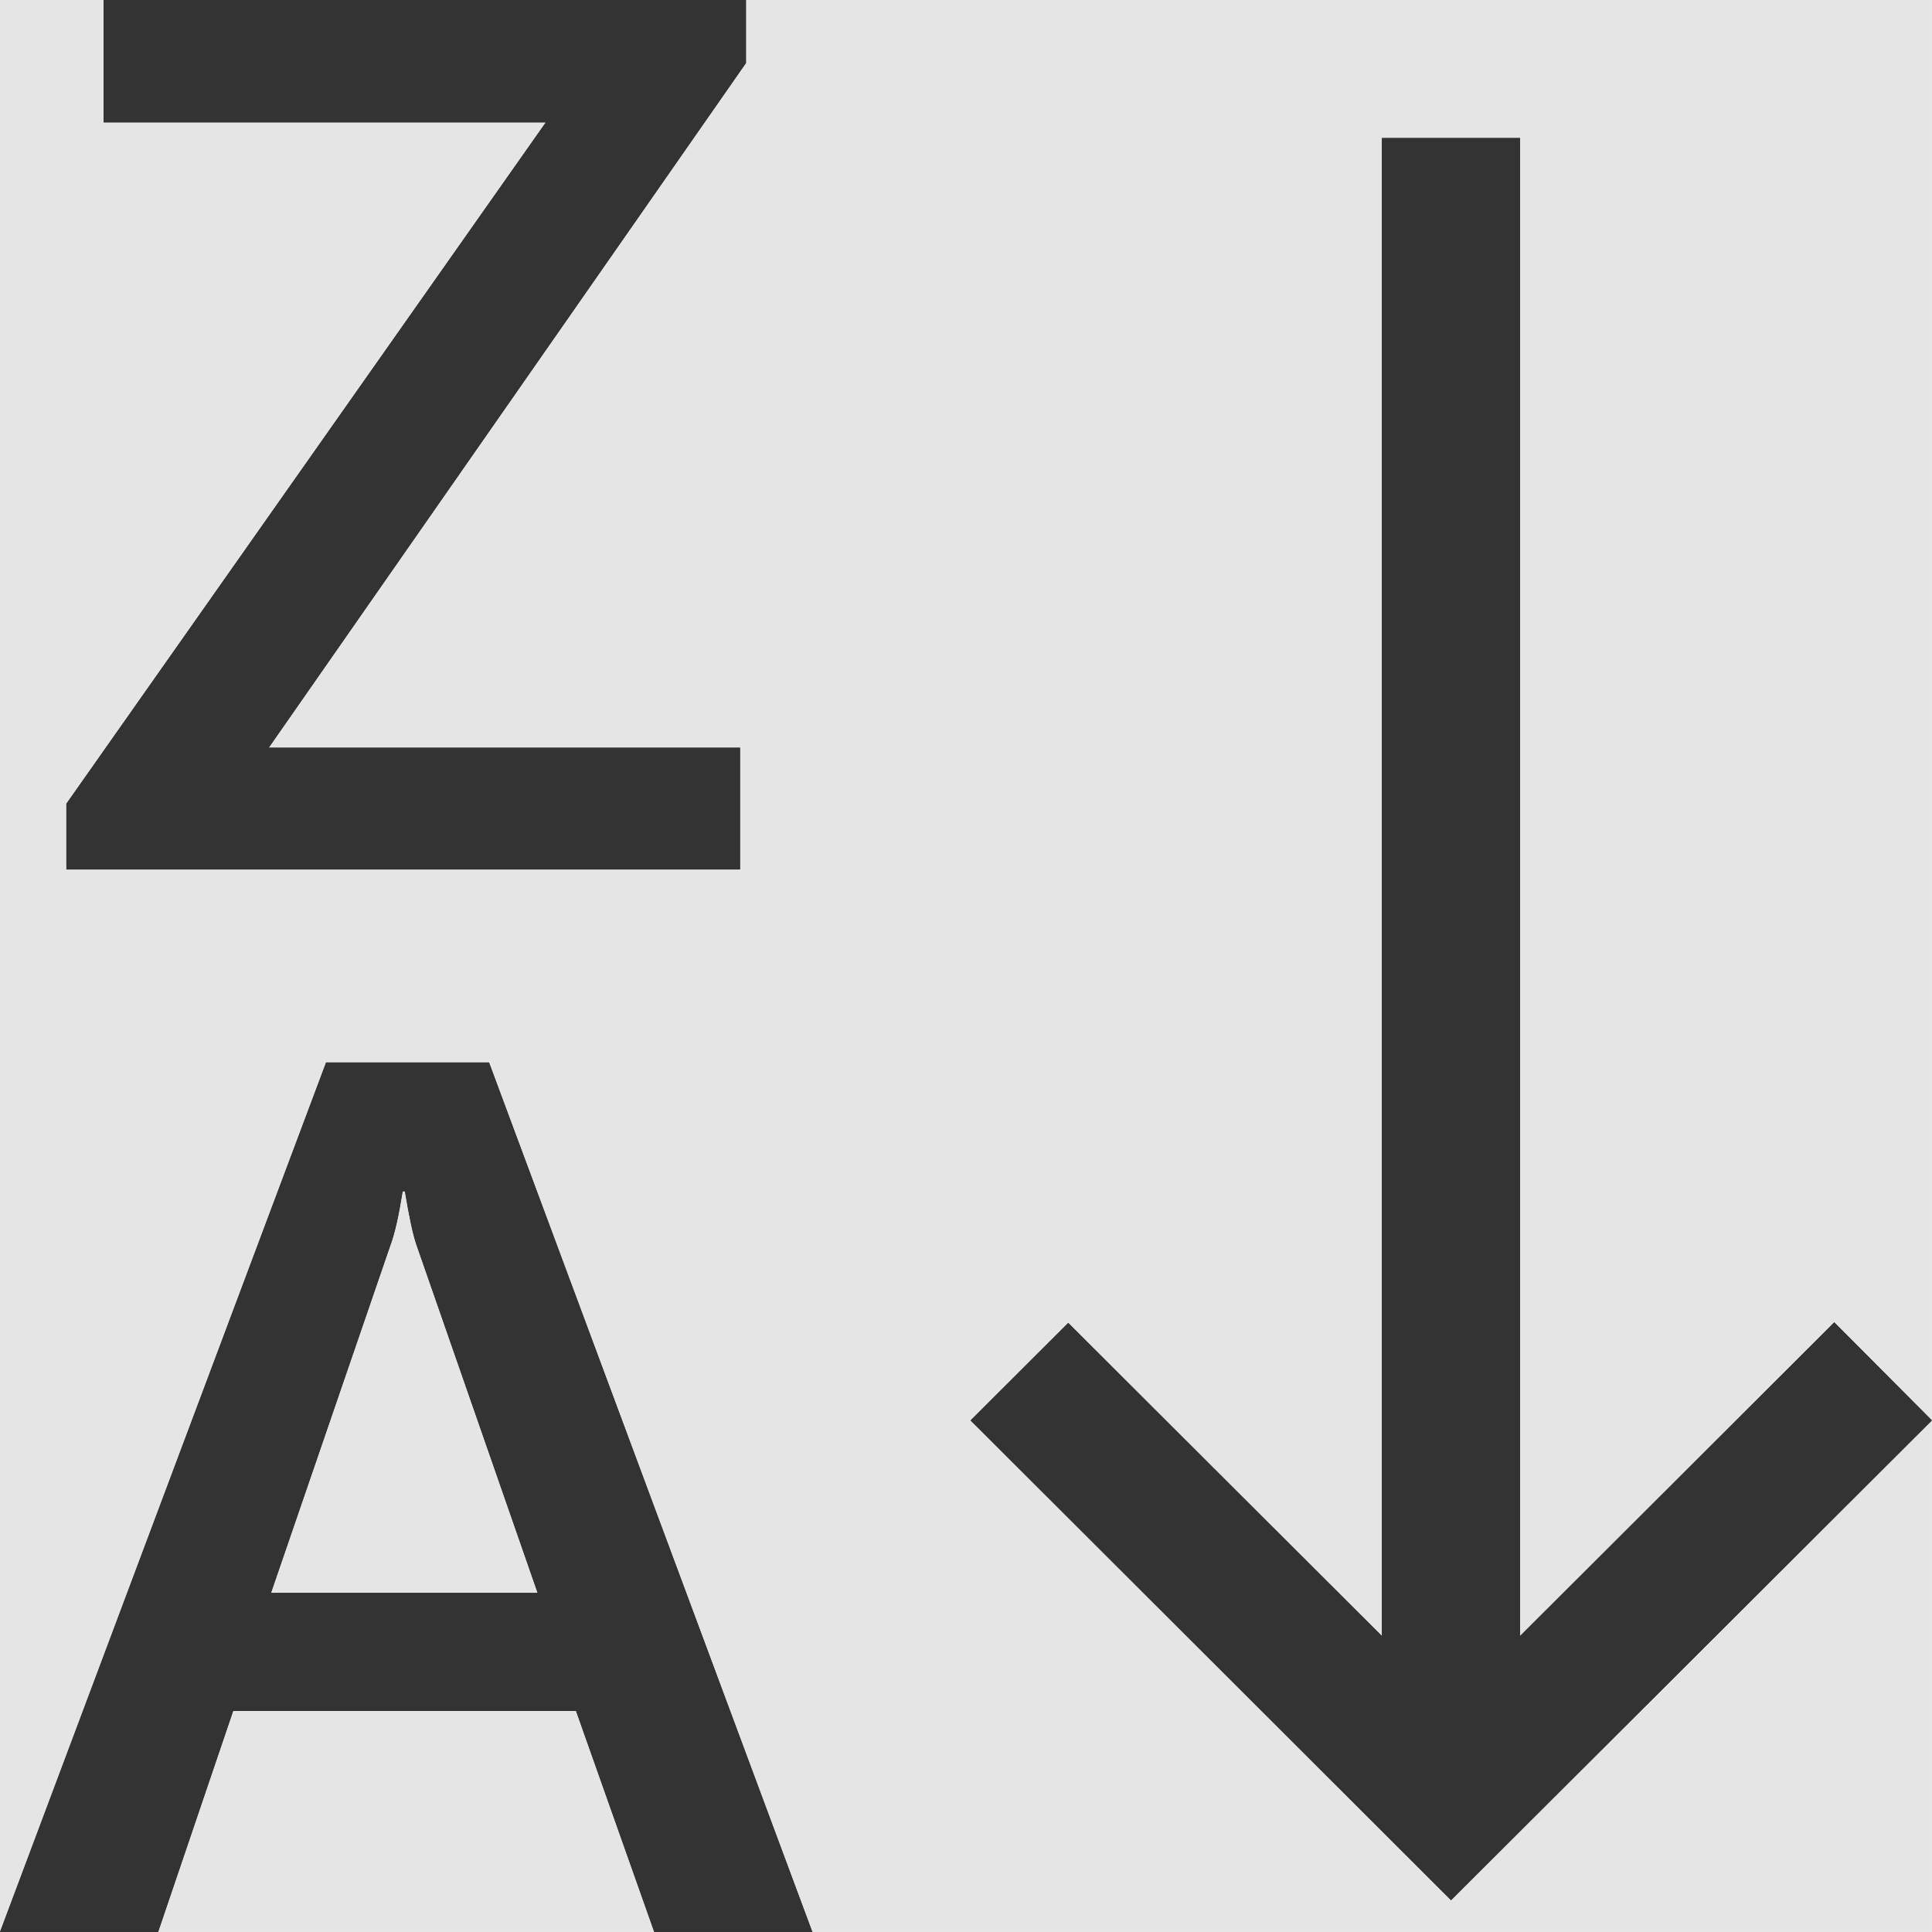
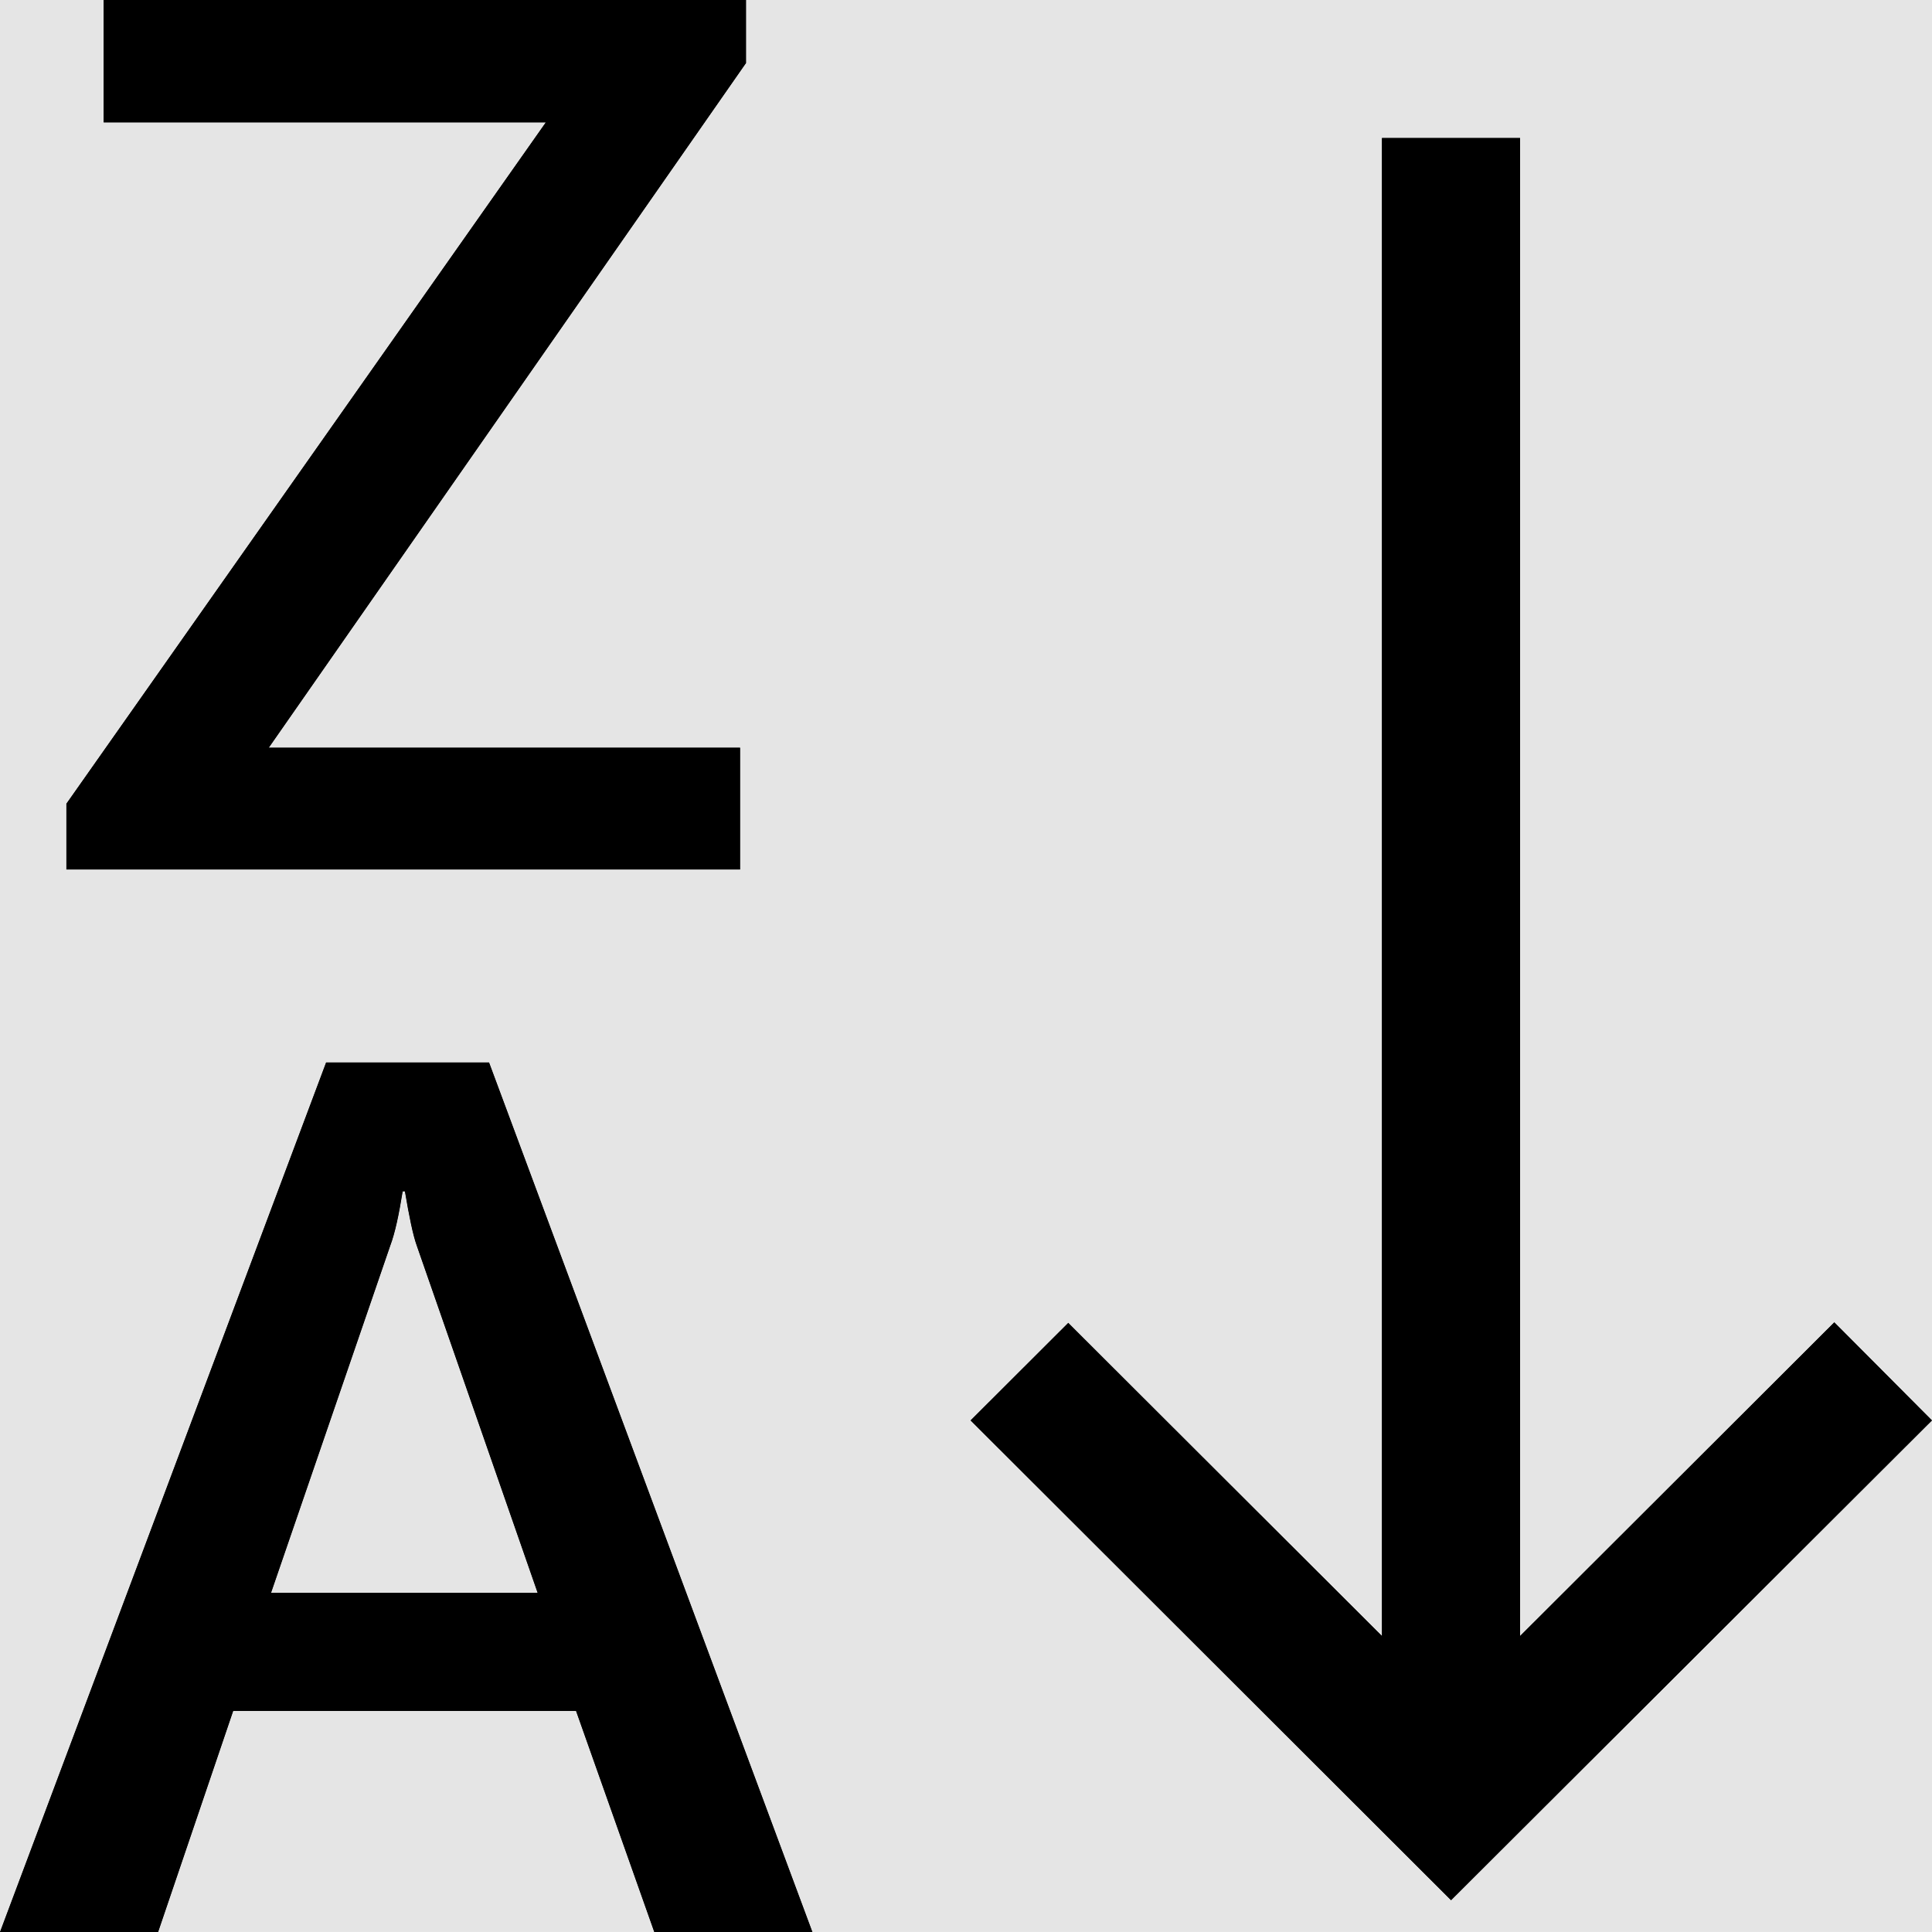
<svg xmlns="http://www.w3.org/2000/svg" xmlns:xlink="http://www.w3.org/1999/xlink" width="1000" height="1000" viewBox="0 0 1000 1000" version="1.1">
-   <g id="Canvas" transform="matrix(71.4286 0 0 71.4286 -86642.9 -12714.3)">
-     <rect x="1213" y="178" width="14" height="14" fill="#E5E5E5" />
+   <g id="Canvas" transform="matrix(71.4286 0 0 71.4286 -84928.6 -12714.3)">
+     <rect x="1189" y="178" width="14" height="14" fill="#E5E5E5" />
    <g id="sort-desc">
      <mask id="mask0_outline" mask-type="alpha">
        <g id="Mask">
-           <use xlink:href="#path0_fill" transform="translate(1213 178)" fill="#FFFFFF" />
+           <use xlink:href="#path0_fill" transform="translate(1189 178)" fill="#FFFFFF" />
        </g>
      </mask>
      <g id="Mask" mask="url(#mask0_outline)">
-         <use xlink:href="#path0_fill" transform="translate(1213 178)" />
+         <use xlink:href="#path0_fill" transform="translate(1189 178)" />
      </g>
      <g id="âªð¨Color" mask="url(#mask0_outline)">
        <g id="Rectangle 3">
-           <use xlink:href="#path1_fill" transform="translate(1213 178)" fill="#333333" />
+           <use xlink:href="#path1_fill" transform="translate(1189 178)" />
        </g>
      </g>
    </g>
  </g>
  <defs>
    <path id="path0_fill" fill-rule="evenodd" d="M 5.363 6.301L 0.481 6.301L 0.481 5.824L 3.955 0.887L 0.751 0.887L 0.751 0L 5.406 0L 5.406 0.457L 1.948 5.418L 5.363 5.418L 5.363 6.301ZM 0 14L 2.363 7.699L 3.544 7.699L 5.887 14L 4.741 14L 4.174 12.398L 1.69 12.398L 1.146 14L 0 14ZM 2.828 9.027L 1.964 11.543L 3.896 11.543L 3.02 9.027C 2.992 8.949 2.965 8.816 2.934 8.633L 2.918 8.633C 2.891 8.801 2.863 8.934 2.828 9.027ZM 10.515 13.77L 14 10.293L 13.292 9.582L 11.015 11.855L 11.015 1L 10.014 1L 10.014 11.855L 7.741 9.586L 7.033 10.293L 10.515 13.77Z" />
    <path id="path1_fill" fill-rule="evenodd" d="M 0 0L 14 0L 14 14L 0 14L 0 0Z" />
  </defs>
</svg>
